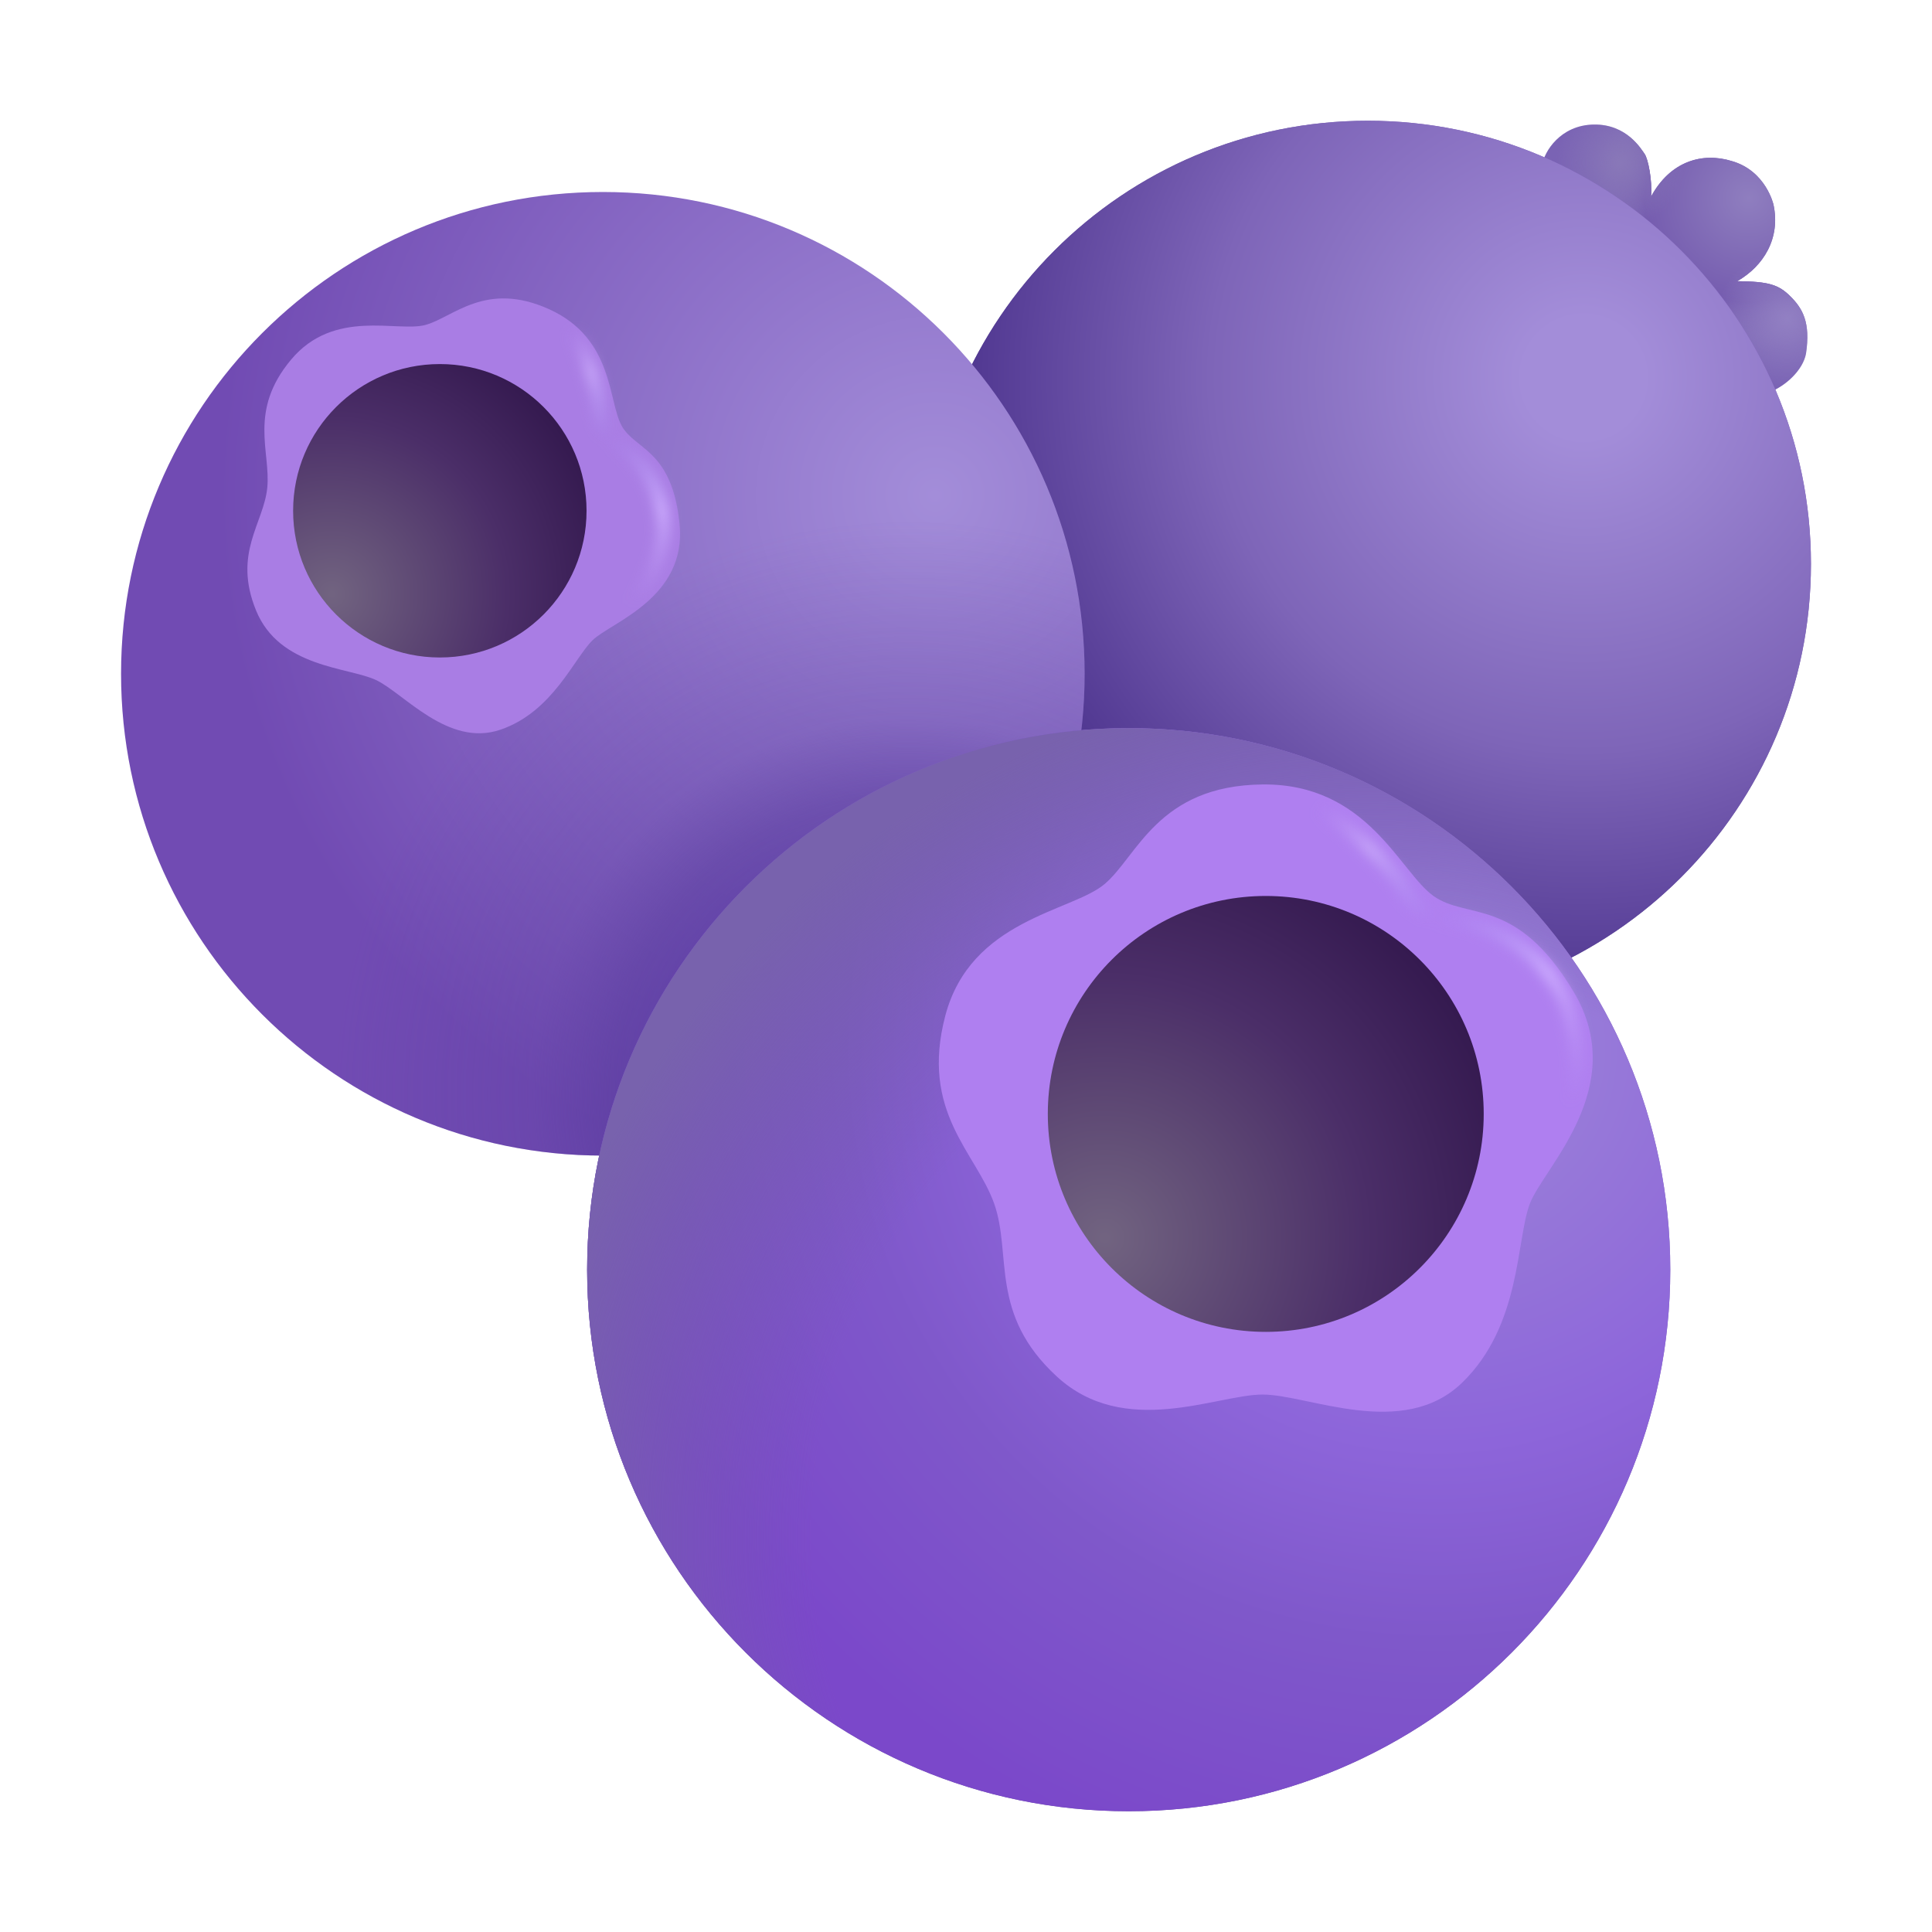
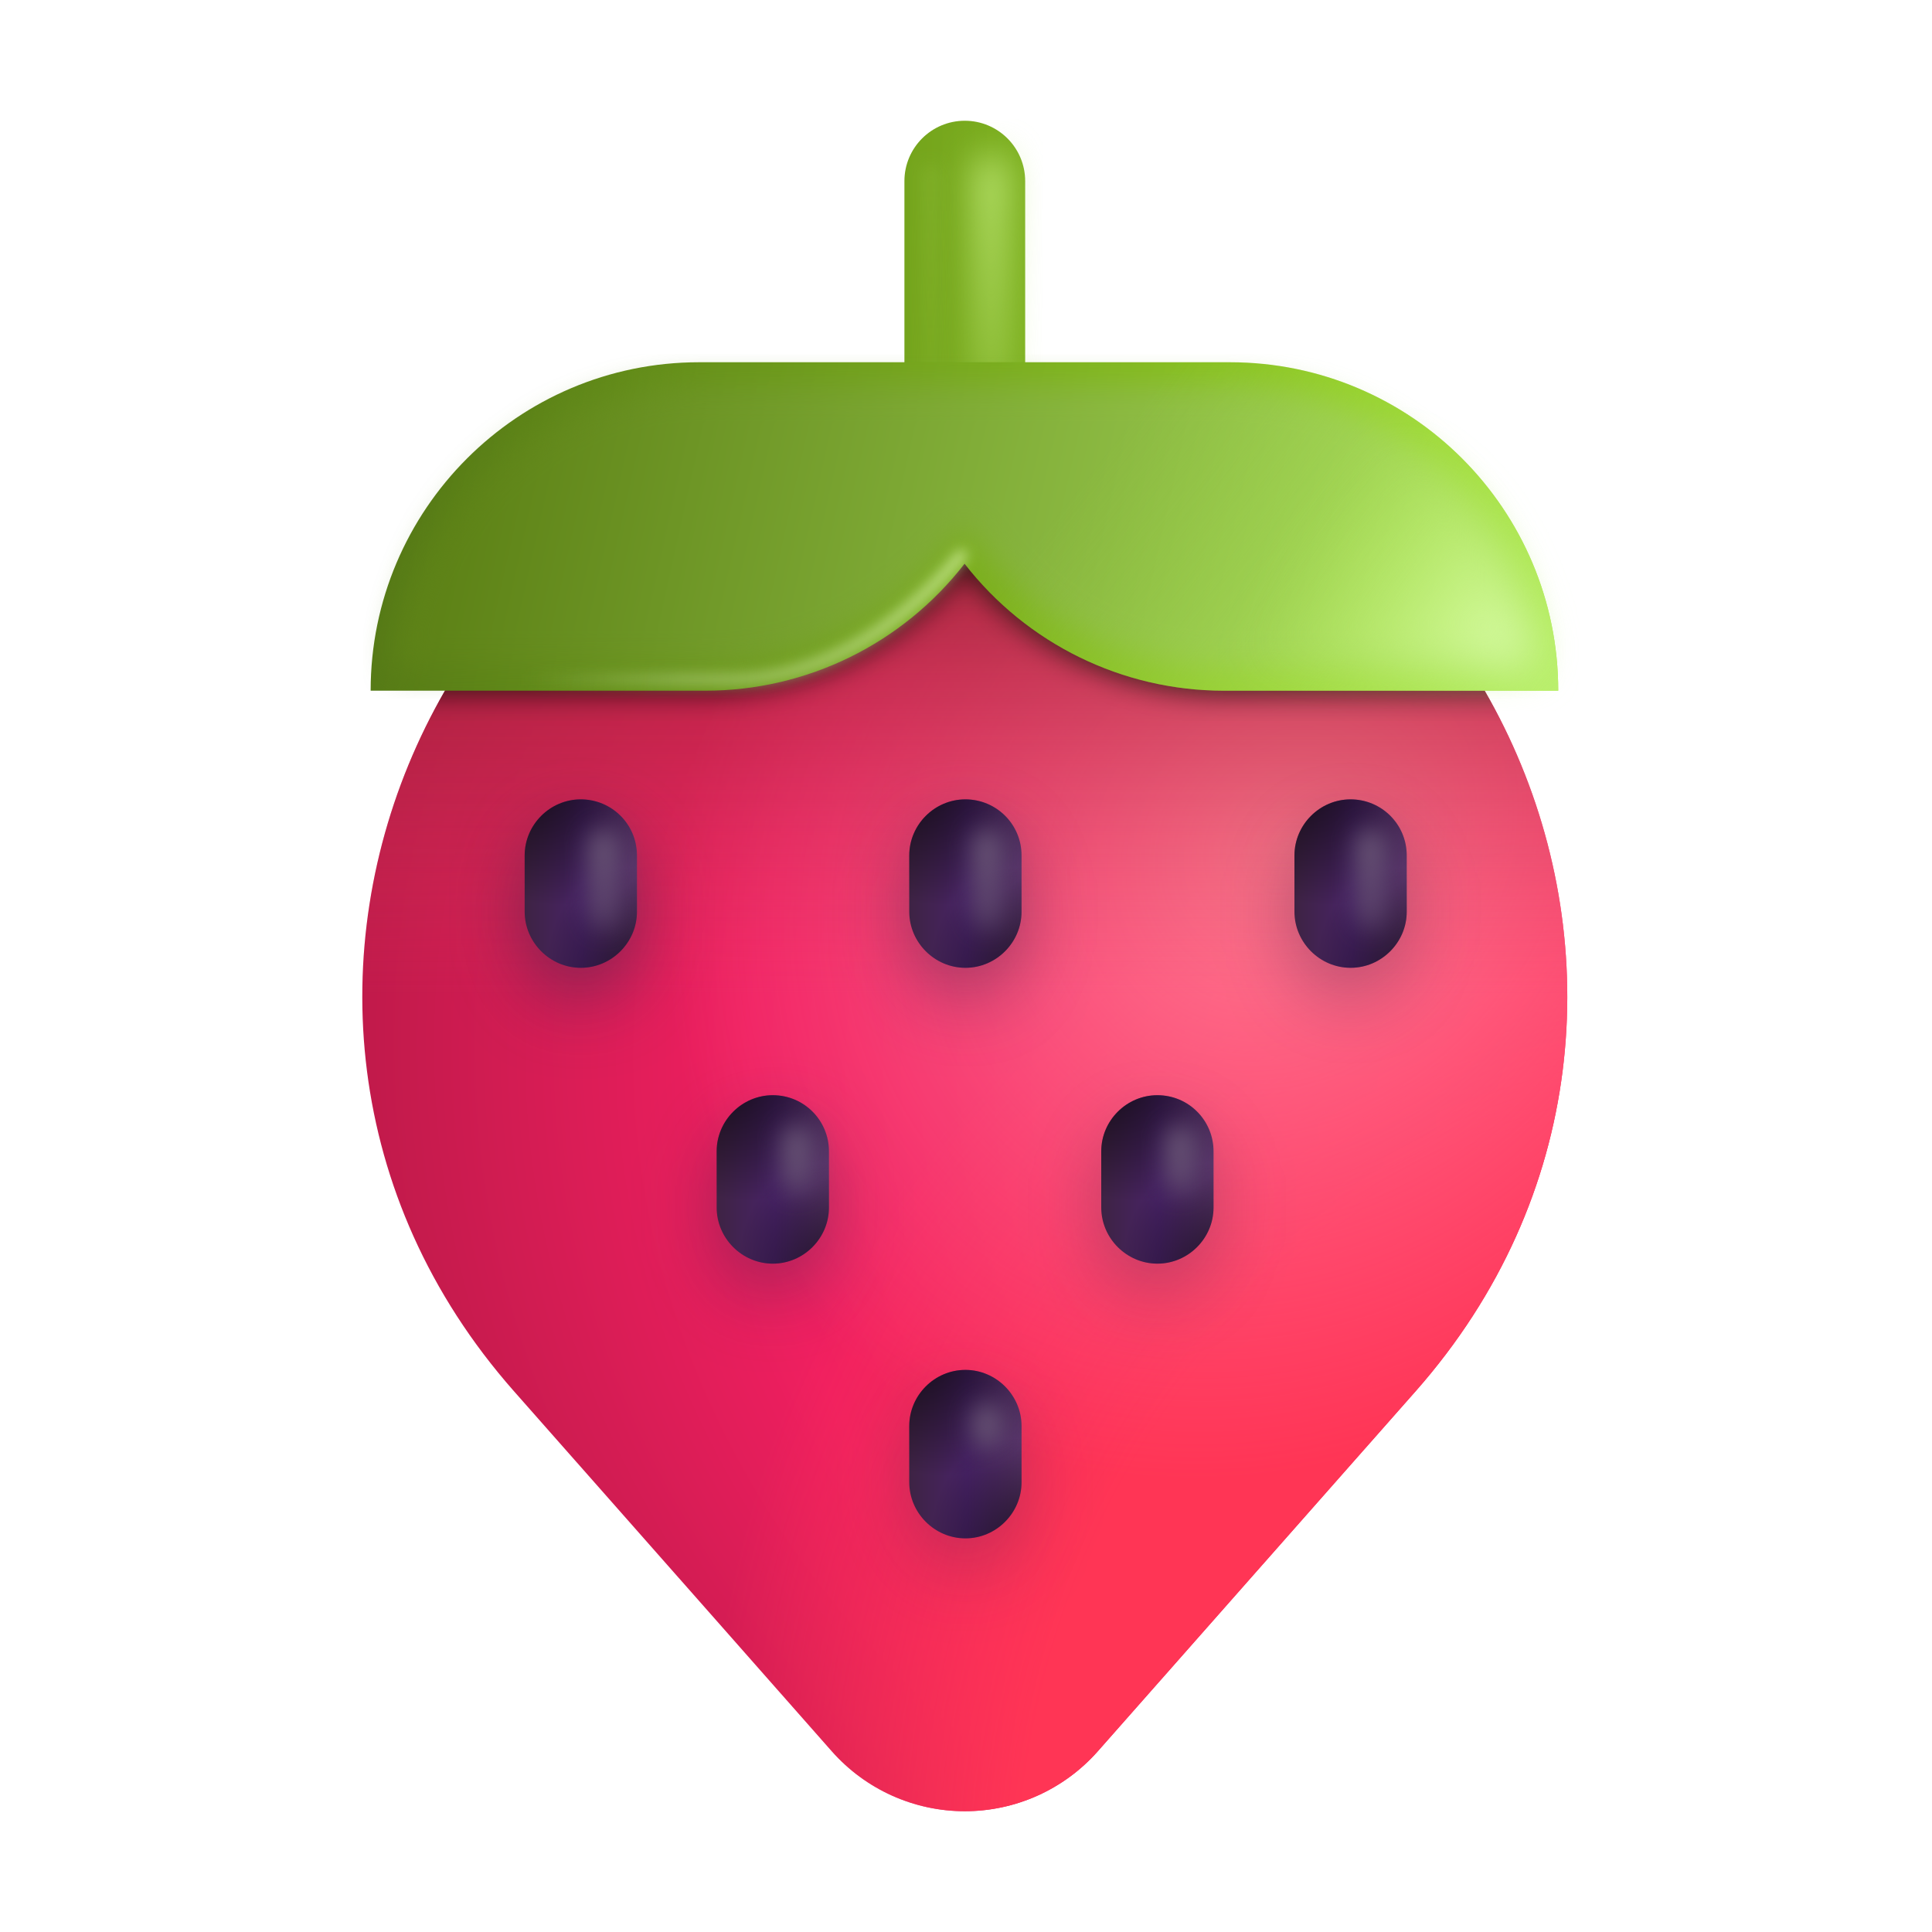
<svg xmlns="http://www.w3.org/2000/svg" width="1em" height="1em" viewBox="0 0 32 32">
+   <mask id="f2292id0" width="20" height="24" x="6" y="6" maskUnits="userSpaceOnUse" style="mask-type:alpha">
+     <path d="m18.18 29.01l5.27-5.97c5.67-6.43 1.11-16.55-7.47-16.55S2.84 16.61 8.51 23.04l5.27 5.97a2.94 2.94 0 0 0 4.4 0" />
+   </mask>
  <g fill="none">
-     <path fill="#7a63b4" d="M26.394 2.063c-.55.01-.818.448-.852.672l2.22 1.67l1.535 2.096c.285-.106.566-.375.616-.644c.079-.521-.061-.751-.258-.947c-.196-.196-.358-.247-.88-.253c.438-.252.718-.711.6-1.266c0 0-.123-.56-.69-.723c-.487-.151-1.019 0-1.338.588c.022-.269-.05-.627-.107-.706c-.056-.078-.297-.498-.846-.487" />
-     <path fill="url(#f148id0)" d="M26.394 2.063c-.55.01-.818.448-.852.672l2.22 1.67l1.535 2.096c.285-.106.566-.375.616-.644c.079-.521-.061-.751-.258-.947c-.196-.196-.358-.247-.88-.253c.438-.252.718-.711.6-1.266c0 0-.123-.56-.69-.723c-.487-.151-1.019 0-1.338.588c.022-.269-.05-.627-.107-.706c-.056-.078-.297-.498-.846-.487" />
-     <path fill="url(#f148id1)" d="M26.394 2.063c-.55.01-.818.448-.852.672l2.22 1.67l1.535 2.096c.285-.106.566-.375.616-.644c.079-.521-.061-.751-.258-.947c-.196-.196-.358-.247-.88-.253c.438-.252.718-.711.6-1.266c0 0-.123-.56-.69-.723c-.487-.151-1.019 0-1.338.588c.022-.269-.05-.627-.107-.706c-.056-.078-.297-.498-.846-.487" />
-     <path fill="url(#f148id2)" d="M26.394 2.063c-.55.01-.818.448-.852.672l2.22 1.67l1.535 2.096c.285-.106.566-.375.616-.644c.079-.521-.061-.751-.258-.947c-.196-.196-.358-.247-.88-.253c.438-.252.718-.711.6-1.266c0 0-.123-.56-.69-.723c-.487-.151-1.019 0-1.338.588c.022-.269-.05-.627-.107-.706c-.056-.078-.297-.498-.846-.487" />
-     <path fill="url(#f148id3)" d="M22.655 16.68a7.34 7.34 0 1 0 0-14.68a7.34 7.34 0 0 0 0 14.68" />
-     <path fill="url(#f148id4)" d="M22.655 16.68a7.34 7.34 0 1 0 0-14.68a7.34 7.34 0 0 0 0 14.68" />
-     <path fill="url(#f148id5)" d="M9.985 19.14a7.98 7.98 0 1 0 0-15.96a7.98 7.98 0 0 0 0 15.96" />
-     <path fill="url(#f148id6)" d="M9.985 19.14a7.98 7.98 0 1 0 0-15.96a7.98 7.98 0 0 0 0 15.96" />
-     <path fill="#a97de4" d="M10.297 7.051c-.227-.405-.132-1.441-1.194-1.926c-1.062-.484-1.6.136-2.06.258c-.462.123-1.51-.278-2.222.574c-.711.85-.336 1.522-.394 2.12c-.059.596-.574 1.084-.186 2.034c.388.95 1.527.937 1.986 1.152c.459.215 1.194 1.12 2.062.823c.868-.296 1.22-1.186 1.528-1.484c.309-.298 1.565-.699 1.438-1.93c-.126-1.23-.732-1.215-.959-1.62" />
-     <path fill="url(#f148id7)" d="M7.285 10.89a2.43 2.43 0 1 0 0-4.86a2.43 2.43 0 0 0 0 4.86" />
-     <path fill="url(#f148id8)" d="M18.695 30a8.97 8.97 0 1 0 0-17.94a8.97 8.97 0 0 0 0 17.94" />
-     <path fill="url(#f148id9)" d="M18.695 30a8.97 8.97 0 1 0 0-17.94a8.97 8.97 0 0 0 0 17.94" />
-     <path fill="url(#f148ida)" d="M18.695 30a8.97 8.97 0 1 0 0-17.94a8.97 8.97 0 0 0 0 17.94" />
-     <path fill="url(#f148idb)" d="M23.74 14.838c-.561-.404-1.089-1.862-2.828-1.845c-1.74.018-2.074 1.195-2.619 1.652c-.545.457-2.214.58-2.636 2.179c-.421 1.599.51 2.267.809 3.11c.299.844-.088 1.828 1.037 2.864c1.124 1.037 2.653.3 3.409.3c.755 0 2.32.755 3.303-.194c.984-.95.896-2.372 1.125-2.97c.228-.597 1.67-1.933.72-3.514c-.949-1.582-1.757-1.178-2.32-1.582" />
-     <path fill="url(#f148idc)" d="M20.965 22.06a3.61 3.61 0 1 0 0-7.22a3.61 3.61 0 0 0 0 7.22" />
-     <g filter="url(#f148idf)">
-       <path stroke="url(#f148idd)" stroke-linecap="round" stroke-width="0.2" d="M21.477 13.227c.625.127 1.644 1.22 1.78 1.484c.138.264.415.494.59.494c.219 0 1.442.147 2.036 1.28c.193.368.392 1.342.086 2.054" />
-     </g>
-     <g filter="url(#f148idg)">
-       <path stroke="url(#f148ide)" stroke-linecap="round" stroke-width="0.2" d="M9.302 5.23c.35.283.63 1.32.629 1.535c-.001.215.097.454.207.51c.137.07.858.557.857 1.483c0 .302-.197.998-.626 1.363" />
+     <path fill="url(#f2292id1)" fill-rule="evenodd" d="M15.98 2a1 1 0 0 1 1 1v4.41a1 1 0 1 1-2 0V3a1 1 0 0 1 1-1" clip-rule="evenodd" />
+     <g filter="url(#f2292id17)">
+       <path fill="url(#f2292id2)" d="M16.666 2.824a.25.25 0 0 0-.5 0zm-.5 0v3.678h.5V2.824z" />
+     </g>
+     <g filter="url(#f2292id18)">
+       <path fill="url(#f2292id3)" fill-opacity=".2" d="M15.516 2.824a.1.1 0 0 0-.2 0zm-.2 0v3.678h.2V2.824z" />
+     </g>
+     <path fill="url(#f2292idq)" d="m18.18 29.01l5.27-5.97c5.67-6.43 1.11-16.55-7.47-16.55S2.84 16.61 8.51 23.04l5.27 5.97a2.94 2.94 0 0 0 4.4 0" />
+     <path fill="url(#f2292idr)" d="m18.18 29.01l5.27-5.97c5.67-6.43 1.11-16.55-7.47-16.55S2.84 16.61 8.51 23.04l5.27 5.97a2.94 2.94 0 0 0 4.4 0" />
+     <path fill="url(#f2292ids)" d="m18.18 29.01l5.27-5.97c5.67-6.43 1.11-16.55-7.47-16.55S2.84 16.61 8.51 23.04l5.27 5.97a2.94 2.94 0 0 0 4.4 0" />
+     <path fill="url(#f2292id4)" d="m18.18 29.01l5.27-5.97c5.67-6.43 1.11-16.55-7.47-16.55S2.84 16.61 8.51 23.04l5.27 5.97a2.94 2.94 0 0 0 4.4 0" />
+     <g filter="url(#f2292id19)" mask="url(#f2292id0)">
+       <path fill="#000" fill-opacity=".8" d="M6.14 11.44h5.54a5.428 5.428 0 0 0 4.296-2.103a5.434 5.434 0 0 0 4.293 2.103h5.54c0-3-2.43-5.44-5.44-5.44h-8.79c-3 0-5.44 2.44-5.44 5.44" />
+     </g>
+     <path fill="url(#f2292id5)" d="M6.14 11.44h5.54a5.428 5.428 0 0 0 4.296-2.103a5.434 5.434 0 0 0 4.293 2.103h5.54c0-3-2.43-5.44-5.44-5.44h-8.79c-3 0-5.44 2.44-5.44 5.44" />
+     <g filter="url(#f2292id1a)">
+       <path fill="url(#f2292id6)" d="M11.68 11.065H6.528a5.072 5.072 0 0 1 5.052-4.69h8.79a5.064 5.064 0 0 1 5.05 4.69h-5.15a5.059 5.059 0 0 1-3.998-1.958l-.296-.38l-.296.38a5.053 5.053 0 0 1-4 1.958" />
+     </g>
+     <path fill="url(#f2292idt)" d="M6.14 11.44h5.54a5.428 5.428 0 0 0 4.296-2.103a5.434 5.434 0 0 0 4.293 2.103h5.54c0-3-2.43-5.44-5.44-5.44h-8.79c-3 0-5.44 2.44-5.44 5.44" />
+     <g filter="url(#f2292id1b)">
+       <path fill="url(#f2292id7)" d="M15.999 9.265a.1.1 0 1 0-.152-.13zm-.152-.13c-1.303 1.523-2.653 2.02-3.738 2.02v.2c1.151 0 2.555-.529 3.89-2.09zm-3.738 2.02H6.7v.2h5.41z" />
+     </g>
+     <g filter="url(#f2292id1c)">
+       <path fill="url(#f2292idu)" d="M25.412 11.025c-.589-3.56-3.186-4.203-3.186-4.203s-2.704 1.232-2.758 4.203z" />
+     </g>
+     <g filter="url(#f2292id1d)">
+       <path fill="url(#f2292id8)" d="M9.62 13.74c-.51 0-.93.42-.93.93v.93c0 .51.42.93.93.93s.93-.42.93-.93v-.93c0-.52-.42-.93-.93-.93" />
+       <path fill="url(#f2292id9)" d="M11.87 19.57c0-.51.42-.93.93-.93c.52 0 .93.42.93.93v.93c0 .51-.42.93-.93.93s-.93-.42-.93-.93z" />
+       <path fill="url(#f2292ida)" d="M18.24 19.57c0-.51.42-.93.93-.93c.52 0 .93.42.93.93v.93c0 .51-.42.93-.93.93s-.93-.42-.93-.93z" />
+       <path fill="url(#f2292idb)" d="M15.06 14.67c0-.51.42-.93.93-.93s.93.41.93.93v.93c0 .51-.42.93-.93.93s-.93-.42-.93-.93z" />
+       <path fill="url(#f2292idc)" d="M15.99 23.19c-.51 0-.93.42-.93.93v.93c0 .51.42.93.93.93s.93-.42.93-.93v-.93c0-.51-.42-.93-.93-.93" />
+       <path fill="url(#f2292idd)" d="M21.44 14.67c0-.51.42-.93.93-.93s.93.41.93.93v.93c0 .51-.42.93-.93.93s-.93-.42-.93-.93z" />
+     </g>
+     <path fill="url(#f2292ide)" d="M12.8 18.14c-.51 0-.93.42-.93.93V20c0 .51.42.93.93.93s.93-.42.93-.93v-.93c0-.51-.41-.93-.93-.93" />
+     <path fill="url(#f2292idv)" d="M12.8 18.14c-.51 0-.93.42-.93.93V20c0 .51.42.93.93.93s.93-.42.93-.93v-.93c0-.51-.41-.93-.93-.93" />
+     <path fill="url(#f2292idw)" d="M12.8 18.14c-.51 0-.93.42-.93.93V20c0 .51.42.93.93.93s.93-.42.93-.93v-.93c0-.51-.41-.93-.93-.93" />
+     <path fill="url(#f2292idf)" d="M19.17 18.14c-.51 0-.93.42-.93.93V20c0 .51.42.93.93.93s.93-.42.93-.93v-.93c0-.51-.41-.93-.93-.93" />
+     <path fill="url(#f2292idx)" d="M19.17 18.14c-.51 0-.93.42-.93.93V20c0 .51.42.93.93.93s.93-.42.93-.93v-.93c0-.51-.41-.93-.93-.93" />
+     <path fill="url(#f2292idy)" d="M19.17 18.14c-.51 0-.93.42-.93.93V20c0 .51.42.93.93.93s.93-.42.93-.93v-.93c0-.51-.41-.93-.93-.93" />
+     <path fill="url(#f2292idg)" d="M9.62 13.24c-.51 0-.93.42-.93.93v.93c0 .51.42.93.93.93s.93-.42.93-.93v-.93c0-.52-.42-.93-.93-.93" />
+     <path fill="url(#f2292idz)" d="M9.62 13.24c-.51 0-.93.42-.93.93v.93c0 .51.42.93.93.93s.93-.42.93-.93v-.93c0-.52-.42-.93-.93-.93" />
+     <path fill="url(#f2292id10)" d="M9.62 13.24c-.51 0-.93.42-.93.93v.93c0 .51.42.93.93.93s.93-.42.93-.93v-.93c0-.52-.42-.93-.93-.93" />
+     <path fill="url(#f2292idh)" d="M15.99 13.24c-.51 0-.93.42-.93.93v.93c0 .51.42.93.93.93s.93-.42.93-.93v-.93c0-.52-.42-.93-.93-.93" />
+     <path fill="url(#f2292id11)" d="M15.99 13.24c-.51 0-.93.42-.93.93v.93c0 .51.42.93.93.93s.93-.42.93-.93v-.93c0-.52-.42-.93-.93-.93" />
+     <path fill="url(#f2292id12)" d="M15.99 13.24c-.51 0-.93.42-.93.93v.93c0 .51.42.93.93.93s.93-.42.93-.93v-.93c0-.52-.42-.93-.93-.93" />
+     <path fill="url(#f2292idi)" d="M15.99 22.69c-.51 0-.93.42-.93.93v.93c0 .51.42.93.93.93s.93-.42.93-.93v-.93c0-.51-.42-.93-.93-.93" />
+     <path fill="url(#f2292id13)" d="M15.99 22.69c-.51 0-.93.42-.93.93v.93c0 .51.42.93.93.93s.93-.42.93-.93v-.93c0-.51-.42-.93-.93-.93" />
+     <path fill="url(#f2292id14)" d="M15.99 22.69c-.51 0-.93.42-.93.93v.93c0 .51.42.93.93.93s.93-.42.93-.93v-.93c0-.51-.42-.93-.93-.93" />
+     <path fill="url(#f2292idj)" d="M22.37 13.24c-.51 0-.93.42-.93.93v.93c0 .51.42.93.93.93s.93-.42.93-.93v-.93c0-.52-.42-.93-.93-.93" />
+     <path fill="url(#f2292id15)" d="M22.37 13.24c-.51 0-.93.42-.93.93v.93c0 .51.42.93.93.93s.93-.42.93-.93v-.93c0-.52-.42-.93-.93-.93" />
+     <path fill="url(#f2292id16)" d="M22.37 13.24c-.51 0-.93.42-.93.93v.93c0 .51.42.93.93.93s.93-.42.93-.93v-.93c0-.52-.42-.93-.93-.93" />
+     <g filter="url(#f2292id1e)">
+       <path fill="url(#f2292idk)" d="M10.248 13.986a.25.25 0 0 0-.5 0zm-.5 1.153a.25.25 0 0 0 .5 0zm0-1.153v1.153h.5v-1.153z" />
+     </g>
+     <g filter="url(#f2292id1f)">
+       <path fill="url(#f2292idl)" d="M16.6 13.986a.25.25 0 0 0-.5 0zm-.5 1.153a.25.25 0 0 0 .5 0zm0-1.153v1.153h.5v-1.153z" />
+     </g>
+     <g filter="url(#f2292id1g)">
+       <path fill="url(#f2292idm)" d="M22.95 13.986a.25.25 0 0 0-.5 0zm-.5 1.153a.25.25 0 0 0 .5 0zm0-1.153v1.153h.5v-1.153z" />
+     </g>
+     <g filter="url(#f2292id1h)">
+       <path fill="url(#f2292idn)" d="M19.8 18.9a.25.25 0 1 0-.5 0zm-.5.6a.25.25 0 0 0 .5 0zm0-.6v.6h.5v-.6z" />
+     </g>
+     <g filter="url(#f2292id1i)">
+       <path fill="url(#f2292ido)" d="M13.45 18.9a.25.25 0 0 0-.5 0zm-.5.6a.25.25 0 1 0 .5 0zm0-.6v.6h.5v-.6z" />
+     </g>
+     <g filter="url(#f2292id1j)">
+       <path fill="url(#f2292idp)" d="M16.6 23.5a.25.25 0 0 0-.5 0zm-.5.25a.25.25 0 1 0 .5 0zm0-.25v.25h.5v-.25z" />
    </g>
    <defs>
-       <radialGradient id="f148id0" cx="0" cy="0" r="1" gradientTransform="matrix(-1.96875 1.65625 -1.6393 -1.9486 28.969 3.281)" gradientUnits="userSpaceOnUse">
-         <stop stop-color="#8f7ebf" />
-         <stop offset=".676" stop-color="#755caf" />
-         <stop offset="1" stop-color="#8672b9" stop-opacity="0" />
-       </radialGradient>
-       <radialGradient id="f148id1" cx="0" cy="0" r="1" gradientTransform="rotate(100.008 12.294 12.604)scale(1.07892 1.06787)" gradientUnits="userSpaceOnUse">
-         <stop stop-color="#8978b8" />
-         <stop offset="1" stop-color="#8a79b9" stop-opacity="0" />
-       </radialGradient>
-       <radialGradient id="f148id2" cx="0" cy="0" r="1" gradientTransform="rotate(173.83 14.655 3.438)scale(1.16299 1.15108)" gradientUnits="userSpaceOnUse">
-         <stop stop-color="#9280c3" />
-         <stop offset="1" stop-color="#9483c4" stop-opacity="0" />
-       </radialGradient>
-       <radialGradient id="f148id3" cx="0" cy="0" r="1" gradientTransform="translate(31.847 .638)scale(19.0985)" gradientUnits="userSpaceOnUse">
-         <stop stop-color="#8c65c9" />
-         <stop offset="1" stop-color="#625996" />
-       </radialGradient>
-       <radialGradient id="f148id4" cx="0" cy="0" r="1" gradientTransform="rotate(141.234 12.026 7.743)scale(10.5808)" gradientUnits="userSpaceOnUse">
-         <stop offset=".095" stop-color="#a38dd9" />
-         <stop offset=".588" stop-color="#7e65b8" />
-         <stop offset="1" stop-color="#4d348e" />
-       </radialGradient>
-       <radialGradient id="f148id5" cx="0" cy="0" r="1" gradientTransform="rotate(135.428 6.06 7.301)scale(11.8444)" gradientUnits="userSpaceOnUse">
-         <stop stop-color="#a38dd9" />
-         <stop offset="1" stop-color="#714bb3" />
-       </radialGradient>
-       <radialGradient id="f148id6" cx="0" cy="0" r="1" gradientTransform="rotate(72.449 -4.871 19.3)scale(9.83269)" gradientUnits="userSpaceOnUse">
-         <stop offset=".117" stop-color="#532ea8" />
-         <stop offset=".501" stop-color="#573a9c" stop-opacity="0.581" />
-         <stop offset=".631" stop-color="#583b9c" stop-opacity="0.252" />
-         <stop offset=".963" stop-color="#583b9c" stop-opacity="0" />
-       </radialGradient>
-       <radialGradient id="f148id7" cx="0" cy="0" r="1" gradientTransform="rotate(-42.064 15.545 -2.231)scale(4.64685)" gradientUnits="userSpaceOnUse">
-         <stop offset=".006" stop-color="#716380" />
-         <stop offset=".625" stop-color="#4b2e68" />
-         <stop offset="1" stop-color="#351a50" />
-       </radialGradient>
-       <radialGradient id="f148id8" cx="0" cy="0" r="1" gradientTransform="translate(29.522 12.444)scale(25.3866)" gradientUnits="userSpaceOnUse">
-         <stop stop-color="#8c65c9" />
-         <stop offset="1" stop-color="#625996" />
-       </radialGradient>
-       <radialGradient id="f148id9" cx="0" cy="0" r="1" gradientTransform="rotate(133.559 8.148 13.782)scale(14.0582)" gradientUnits="userSpaceOnUse">
-         <stop stop-color="#9e87d8" />
-         <stop offset=".467" stop-color="#8d65da" />
-         <stop offset=".697" stop-color="#7f58ca" />
-         <stop offset="1" stop-color="#7b48ca" />
-       </radialGradient>
-       <radialGradient id="f148ida" cx="0" cy="0" r="1" gradientTransform="rotate(-140.981 15.913 8.677)scale(23.3289)" gradientUnits="userSpaceOnUse">
-         <stop offset=".265" stop-opacity="0" />
-         <stop offset=".402" stop-color="#715ba7" stop-opacity="0" />
-         <stop offset=".615" stop-color="#7862ad" />
-       </radialGradient>
-       <radialGradient id="f148idb" cx="0" cy="0" r="1" gradientTransform="matrix(3.16001 -.0625 .06515 3.29422 20.965 18.813)" gradientUnits="userSpaceOnUse">
-         <stop stop-color="#b382f3" />
-         <stop offset="1" stop-color="#af7ff0" />
-       </radialGradient>
-       <radialGradient id="f148idc" cx="0" cy="0" r="1" gradientTransform="rotate(-42.064 35.814 -13.563)scale(6.90335)" gradientUnits="userSpaceOnUse">
-         <stop offset=".006" stop-color="#716380" />
-         <stop offset=".625" stop-color="#4b2e68" />
-         <stop offset="1" stop-color="#351a50" />
-       </radialGradient>
-       <linearGradient id="f148idd" x1="21.781" x2="26.281" y1="13.453" y2="18.031" gradientUnits="userSpaceOnUse">
-         <stop stop-color="#b993f4" stop-opacity="0" />
-         <stop offset=".169" stop-color="#c7a7f9" />
-         <stop offset=".413" stop-color="#ae97f6" stop-opacity="0" />
-         <stop offset=".718" stop-color="#cdaeff" />
-         <stop offset="1" stop-color="#c19cfa" stop-opacity="0" />
-       </linearGradient>
-       <linearGradient id="f148ide" x1="9.418" x2="10.876" y1="5.475" y2="9.844" gradientUnits="userSpaceOnUse">
-         <stop stop-color="#b993f4" stop-opacity="0" />
-         <stop offset=".169" stop-color="#c7a7f9" />
-         <stop offset=".413" stop-color="#ae97f6" stop-opacity="0" />
-         <stop offset=".718" stop-color="#cdaeff" />
-         <stop offset="1" stop-color="#c19cfa" stop-opacity="0" />
-       </linearGradient>
-       <filter id="f148idf" width="5.25" height="5.913" x="21.177" y="12.927" color-interpolation-filters="sRGB" filterUnits="userSpaceOnUse">
-         <feFlood flood-opacity="0" result="BackgroundImageFix" />
-         <feBlend in="SourceGraphic" in2="BackgroundImageFix" result="shape" />
-         <feGaussianBlur result="effect1_foregroundBlur_18_32653" stdDeviation=".1" />
-       </filter>
-       <filter id="f148idg" width="2.293" height="5.491" x="9.002" y="4.93" color-interpolation-filters="sRGB" filterUnits="userSpaceOnUse">
-         <feFlood flood-opacity="0" result="BackgroundImageFix" />
-         <feBlend in="SourceGraphic" in2="BackgroundImageFix" result="shape" />
-         <feGaussianBlur result="effect1_foregroundBlur_18_32653" stdDeviation=".1" />
+       <linearGradient id="f2292id1" x1="14.979" x2="16.979" y1="4.889" y2="4.887" gradientUnits="userSpaceOnUse">
+         <stop stop-color="#74A41C" />
+         <stop offset="1" stop-color="#7CAF1E" />
+       </linearGradient>
+       <linearGradient id="f2292id2" x1="16.916" x2="16.916" y1="2.824" y2="6.502" gradientUnits="userSpaceOnUse">
+         <stop stop-color="#C1EB79" />
+         <stop offset="1" stop-color="#C1EB79" stop-opacity=".4" />
+       </linearGradient>
+       <linearGradient id="f2292id3" x1="15.916" x2="15.916" y1="2.824" y2="6.502" gradientUnits="userSpaceOnUse">
+         <stop stop-color="#C1EB79" />
+         <stop offset="1" stop-color="#C1EB79" stop-opacity=".4" />
+       </linearGradient>
+       <linearGradient id="f2292id4" x1="15.979" x2="15.979" y1="-16.225" y2="30" gradientUnits="userSpaceOnUse">
+         <stop offset=".49" stop-color="#6A1916" />
+         <stop offset=".708" stop-color="#DB3E60" stop-opacity="0" />
+       </linearGradient>
+       <linearGradient id="f2292id5" x1="6.139" x2="25.809" y1="7.164" y2="11.44" gradientUnits="userSpaceOnUse">
+         <stop stop-color="#527515" />
+         <stop offset="1" stop-color="#A4E726" />
+       </linearGradient>
+       <linearGradient id="f2292id6" x1="7.924" x2="25.809" y1="7.462" y2="11.44" gradientUnits="userSpaceOnUse">
+         <stop stop-color="#5E8317" />
+         <stop offset="1" stop-color="#AEE362" />
+       </linearGradient>
+       <linearGradient id="f2292id7" x1="6.7" x2="16.044" y1="11.255" y2="11.255" gradientUnits="userSpaceOnUse">
+         <stop offset=".214" stop-color="#9BBB67" stop-opacity="0" />
+         <stop offset=".495" stop-color="#A7C873" stop-opacity=".6" />
+         <stop offset="1" stop-color="#E5FFBB" stop-opacity=".6" />
+       </linearGradient>
+       <linearGradient id="f2292id8" x1="8.689" x2="20.39" y1="13.294" y2="26.372" gradientUnits="userSpaceOnUse">
+         <stop stop-color="#3A234A" stop-opacity=".6" />
+         <stop offset="1" stop-color="#3A234A" stop-opacity=".2" />
+       </linearGradient>
+       <linearGradient id="f2292id9" x1="8.689" x2="20.39" y1="13.294" y2="26.372" gradientUnits="userSpaceOnUse">
+         <stop stop-color="#3A234A" stop-opacity=".6" />
+         <stop offset="1" stop-color="#3A234A" stop-opacity=".2" />
+       </linearGradient>
+       <linearGradient id="f2292ida" x1="8.689" x2="20.39" y1="13.294" y2="26.372" gradientUnits="userSpaceOnUse">
+         <stop stop-color="#3A234A" stop-opacity=".6" />
+         <stop offset="1" stop-color="#3A234A" stop-opacity=".2" />
+       </linearGradient>
+       <linearGradient id="f2292idb" x1="8.689" x2="20.39" y1="13.294" y2="26.372" gradientUnits="userSpaceOnUse">
+         <stop stop-color="#3A234A" stop-opacity=".6" />
+         <stop offset="1" stop-color="#3A234A" stop-opacity=".2" />
+       </linearGradient>
+       <linearGradient id="f2292idc" x1="8.689" x2="20.39" y1="13.294" y2="26.372" gradientUnits="userSpaceOnUse">
+         <stop stop-color="#3A234A" stop-opacity=".6" />
+         <stop offset="1" stop-color="#3A234A" stop-opacity=".2" />
+       </linearGradient>
+       <linearGradient id="f2292idd" x1="8.689" x2="20.39" y1="13.294" y2="26.372" gradientUnits="userSpaceOnUse">
+         <stop stop-color="#3A234A" stop-opacity=".6" />
+         <stop offset="1" stop-color="#3A234A" stop-opacity=".2" />
+       </linearGradient>
+       <linearGradient id="f2292ide" x1="11.869" x2="13.729" y1="19.535" y2="19.535" gradientUnits="userSpaceOnUse">
+         <stop offset=".006" stop-color="#3E2344" />
+         <stop offset=".521" stop-color="#492368" />
+         <stop offset="1" stop-color="#5A356B" />
+       </linearGradient>
+       <linearGradient id="f2292idf" x1="18.239" x2="20.099" y1="19.535" y2="19.535" gradientUnits="userSpaceOnUse">
+         <stop offset=".006" stop-color="#3E2344" />
+         <stop offset=".521" stop-color="#492368" />
+         <stop offset="1" stop-color="#5A356B" />
+       </linearGradient>
+       <linearGradient id="f2292idg" x1="8.689" x2="10.549" y1="14.635" y2="14.635" gradientUnits="userSpaceOnUse">
+         <stop offset=".006" stop-color="#3E2344" />
+         <stop offset=".521" stop-color="#492368" />
+         <stop offset="1" stop-color="#5A356B" />
+       </linearGradient>
+       <linearGradient id="f2292idh" x1="15.059" x2="16.919" y1="14.635" y2="14.635" gradientUnits="userSpaceOnUse">
+         <stop offset=".006" stop-color="#3E2344" />
+         <stop offset=".521" stop-color="#492368" />
+         <stop offset="1" stop-color="#5A356B" />
+       </linearGradient>
+       <linearGradient id="f2292idi" x1="15.059" x2="16.919" y1="24.085" y2="24.085" gradientUnits="userSpaceOnUse">
+         <stop offset=".006" stop-color="#3E2344" />
+         <stop offset=".521" stop-color="#492368" />
+         <stop offset="1" stop-color="#5A356B" />
+       </linearGradient>
+       <linearGradient id="f2292idj" x1="21.439" x2="23.299" y1="14.635" y2="14.635" gradientUnits="userSpaceOnUse">
+         <stop offset=".006" stop-color="#3E2344" />
+         <stop offset=".521" stop-color="#492368" />
+         <stop offset="1" stop-color="#5A356B" />
+       </linearGradient>
+       <linearGradient id="f2292idk" x1="10.498" x2="10.498" y1="13.986" y2="15.139" gradientUnits="userSpaceOnUse">
+         <stop stop-color="#685475" />
+         <stop offset="1" stop-color="#685475" stop-opacity=".6" />
+       </linearGradient>
+       <linearGradient id="f2292idl" x1="16.85" x2="16.85" y1="13.986" y2="15.139" gradientUnits="userSpaceOnUse">
+         <stop stop-color="#685475" />
+         <stop offset="1" stop-color="#685475" stop-opacity=".6" />
+       </linearGradient>
+       <linearGradient id="f2292idm" x1="23.2" x2="23.2" y1="13.986" y2="15.139" gradientUnits="userSpaceOnUse">
+         <stop stop-color="#685475" />
+         <stop offset="1" stop-color="#685475" stop-opacity=".6" />
+       </linearGradient>
+       <linearGradient id="f2292idn" x1="20.05" x2="20.05" y1="18.9" y2="20.052" gradientUnits="userSpaceOnUse">
+         <stop stop-color="#685475" />
+         <stop offset="1" stop-color="#685475" stop-opacity=".6" />
+       </linearGradient>
+       <linearGradient id="f2292ido" x1="13.7" x2="13.7" y1="18.9" y2="20.052" gradientUnits="userSpaceOnUse">
+         <stop stop-color="#685475" />
+         <stop offset="1" stop-color="#685475" stop-opacity=".6" />
+       </linearGradient>
+       <linearGradient id="f2292idp" x1="16.85" x2="16.85" y1="23.5" y2="24.652" gradientUnits="userSpaceOnUse">
+         <stop stop-color="#685475" />
+         <stop offset="1" stop-color="#685475" stop-opacity=".6" />
+       </linearGradient>
+       <radialGradient id="f2292idq" cx="0" cy="0" r="1" gradientTransform="rotate(-161.001 15.236 7.092)scale(25.9623 22.0405)" gradientUnits="userSpaceOnUse">
+         <stop stop-color="#FF3759" />
+         <stop offset=".583" stop-color="#F01F60" />
+         <stop offset="1" stop-color="#A3173D" />
+       </radialGradient>
+       <radialGradient id="f2292idr" cx="0" cy="0" r="1" gradientTransform="matrix(-12.86456 -18.70616 15.8804 -10.92123 31.87 34.294)" gradientUnits="userSpaceOnUse">
+         <stop offset=".743" stop-color="#FF3555" />
+         <stop offset="1" stop-color="#FF3555" stop-opacity="0" />
+       </radialGradient>
+       <radialGradient id="f2292ids" cx="0" cy="0" r="1" gradientTransform="matrix(-7.45768 8.38976 -7.12243 -6.33115 21.367 13.972)" gradientUnits="userSpaceOnUse">
+         <stop stop-color="#FF7D90" />
+         <stop offset="1" stop-color="#FF6399" stop-opacity="0" />
+       </radialGradient>
+       <radialGradient id="f2292idt" cx="0" cy="0" r="1" gradientTransform="matrix(11.9632 8.9724 -32.44242 43.25656 14.717 3.393)" gradientUnits="userSpaceOnUse">
+         <stop offset=".358" stop-color="#9AD03F" stop-opacity="0" />
+         <stop offset="1" stop-color="#C1F57E" />
+       </radialGradient>
+       <radialGradient id="f2292idu" cx="0" cy="0" r="1" gradientTransform="matrix(-3.50717 -2.6238 3.71005 -4.95914 25.412 11.025)" gradientUnits="userSpaceOnUse">
+         <stop stop-color="#DFFFB6" />
+         <stop offset="1" stop-color="#BEF361" stop-opacity="0" />
+       </radialGradient>
+       <radialGradient id="f2292idv" cx="0" cy="0" r="1" gradientTransform="rotate(46.797 -13.828 21.51)scale(3.52296 2.34864)" gradientUnits="userSpaceOnUse">
+         <stop />
+         <stop offset="1" stop-opacity="0" />
+       </radialGradient>
+       <radialGradient id="f2292idw" cx="0" cy="0" r="1" gradientTransform="matrix(-1.33455 -2.54777 1.69851 -.8897 14.37 21.96)" gradientUnits="userSpaceOnUse">
+         <stop />
+         <stop offset="1" stop-opacity="0" />
+       </radialGradient>
+       <radialGradient id="f2292idx" cx="0" cy="0" r="1" gradientTransform="rotate(46.797 -10.643 28.87)scale(3.52296 2.34864)" gradientUnits="userSpaceOnUse">
+         <stop />
+         <stop offset="1" stop-opacity="0" />
+       </radialGradient>
+       <radialGradient id="f2292idy" cx="0" cy="0" r="1" gradientTransform="matrix(-1.33455 -2.54777 1.69851 -.8897 20.74 21.96)" gradientUnits="userSpaceOnUse">
+         <stop />
+         <stop offset="1" stop-opacity="0" />
+       </radialGradient>
+       <radialGradient id="f2292idz" cx="0" cy="0" r="1" gradientTransform="matrix(2.41177 2.568 -1.712 1.60784 8.137 11.964)" gradientUnits="userSpaceOnUse">
+         <stop />
+         <stop offset="1" stop-opacity="0" />
+       </radialGradient>
+       <radialGradient id="f2292id10" cx="0" cy="0" r="1" gradientTransform="matrix(-1.33455 -2.54777 1.69851 -.8897 11.19 17.06)" gradientUnits="userSpaceOnUse">
+         <stop />
+         <stop offset="1" stop-opacity="0" />
+       </radialGradient>
+       <radialGradient id="f2292id11" cx="0" cy="0" r="1" gradientTransform="rotate(46.797 -6.571 22.746)scale(3.52296 2.34864)" gradientUnits="userSpaceOnUse">
+         <stop />
+         <stop offset="1" stop-opacity="0" />
+       </radialGradient>
+       <radialGradient id="f2292id12" cx="0" cy="0" r="1" gradientTransform="matrix(-1.33455 -2.54777 1.69851 -.8897 17.56 17.06)" gradientUnits="userSpaceOnUse">
+         <stop />
+         <stop offset="1" stop-opacity="0" />
+       </radialGradient>
+       <radialGradient id="f2292id13" cx="0" cy="0" r="1" gradientTransform="rotate(46.797 -17.49 27.47)scale(3.52296 2.34864)" gradientUnits="userSpaceOnUse">
+         <stop />
+         <stop offset="1" stop-opacity="0" />
+       </radialGradient>
+       <radialGradient id="f2292id14" cx="0" cy="0" r="1" gradientTransform="matrix(-1.33455 -2.54777 1.69851 -.8897 17.56 26.51)" gradientUnits="userSpaceOnUse">
+         <stop />
+         <stop offset="1" stop-opacity="0" />
+       </radialGradient>
+       <radialGradient id="f2292id15" cx="0" cy="0" r="1" gradientTransform="rotate(46.797 -3.381 30.118)scale(3.52296 2.34864)" gradientUnits="userSpaceOnUse">
+         <stop />
+         <stop offset="1" stop-opacity="0" />
+       </radialGradient>
+       <radialGradient id="f2292id16" cx="0" cy="0" r="1" gradientTransform="matrix(-1.33455 -2.54777 1.69851 -.8897 23.94 17.06)" gradientUnits="userSpaceOnUse">
+         <stop />
+         <stop offset="1" stop-opacity="0" />
+       </radialGradient>
+       <filter id="f2292id17" width="1.7" height="5.128" x="15.566" y="1.974" color-interpolation-filters="sRGB" filterUnits="userSpaceOnUse">
+         <feFlood flood-opacity="0" result="BackgroundImageFix" />
+         <feBlend in="SourceGraphic" in2="BackgroundImageFix" result="shape" />
+         <feGaussianBlur result="effect1_foregroundBlur_18_28174" stdDeviation=".3" />
+       </filter>
+       <filter id="f2292id18" width=".8" height="4.378" x="15.016" y="2.424" color-interpolation-filters="sRGB" filterUnits="userSpaceOnUse">
+         <feFlood flood-opacity="0" result="BackgroundImageFix" />
+         <feBlend in="SourceGraphic" in2="BackgroundImageFix" result="shape" />
+         <feGaussianBlur result="effect1_foregroundBlur_18_28174" stdDeviation=".15" />
+       </filter>
+       <filter id="f2292id19" width="20.67" height="6.44" x="5.639" y="5.5" color-interpolation-filters="sRGB" filterUnits="userSpaceOnUse">
+         <feFlood flood-opacity="0" result="BackgroundImageFix" />
+         <feBlend in="SourceGraphic" in2="BackgroundImageFix" result="shape" />
+         <feGaussianBlur result="effect1_foregroundBlur_18_28174" stdDeviation=".25" />
+       </filter>
+       <filter id="f2292id1a" width="19.893" height="5.69" x="6.028" y="5.875" color-interpolation-filters="sRGB" filterUnits="userSpaceOnUse">
+         <feFlood flood-opacity="0" result="BackgroundImageFix" />
+         <feBlend in="SourceGraphic" in2="BackgroundImageFix" result="shape" />
+         <feGaussianBlur result="effect1_foregroundBlur_18_28174" stdDeviation=".25" />
+       </filter>
+       <filter id="f2292id1b" width="9.723" height="2.655" x="6.5" y="8.9" color-interpolation-filters="sRGB" filterUnits="userSpaceOnUse">
+         <feFlood flood-opacity="0" result="BackgroundImageFix" />
+         <feBlend in="SourceGraphic" in2="BackgroundImageFix" result="shape" />
+         <feGaussianBlur result="effect1_foregroundBlur_18_28174" stdDeviation=".1" />
+       </filter>
+       <filter id="f2292id1c" width="7.444" height="5.703" x="18.718" y="6.072" color-interpolation-filters="sRGB" filterUnits="userSpaceOnUse">
+         <feFlood flood-opacity="0" result="BackgroundImageFix" />
+         <feBlend in="SourceGraphic" in2="BackgroundImageFix" result="shape" />
+         <feGaussianBlur result="effect1_foregroundBlur_18_28174" stdDeviation=".375" />
+       </filter>
+       <filter id="f2292id1d" width="17.11" height="14.74" x="7.439" y="12.49" color-interpolation-filters="sRGB" filterUnits="userSpaceOnUse">
+         <feFlood flood-opacity="0" result="BackgroundImageFix" />
+         <feBlend in="SourceGraphic" in2="BackgroundImageFix" result="shape" />
+         <feGaussianBlur result="effect1_foregroundBlur_18_28174" stdDeviation=".625" />
+       </filter>
+       <filter id="f2292id1e" width="1.3" height="2.452" x="9.348" y="13.336" color-interpolation-filters="sRGB" filterUnits="userSpaceOnUse">
+         <feFlood flood-opacity="0" result="BackgroundImageFix" />
+         <feBlend in="SourceGraphic" in2="BackgroundImageFix" result="shape" />
+         <feGaussianBlur result="effect1_foregroundBlur_18_28174" stdDeviation=".2" />
+       </filter>
+       <filter id="f2292id1f" width="1.3" height="2.452" x="15.7" y="13.336" color-interpolation-filters="sRGB" filterUnits="userSpaceOnUse">
+         <feFlood flood-opacity="0" result="BackgroundImageFix" />
+         <feBlend in="SourceGraphic" in2="BackgroundImageFix" result="shape" />
+         <feGaussianBlur result="effect1_foregroundBlur_18_28174" stdDeviation=".2" />
+       </filter>
+       <filter id="f2292id1g" width="1.3" height="2.452" x="22.05" y="13.336" color-interpolation-filters="sRGB" filterUnits="userSpaceOnUse">
+         <feFlood flood-opacity="0" result="BackgroundImageFix" />
+         <feBlend in="SourceGraphic" in2="BackgroundImageFix" result="shape" />
+         <feGaussianBlur result="effect1_foregroundBlur_18_28174" stdDeviation=".2" />
+       </filter>
+       <filter id="f2292id1h" width="1.3" height="1.9" x="18.9" y="18.25" color-interpolation-filters="sRGB" filterUnits="userSpaceOnUse">
+         <feFlood flood-opacity="0" result="BackgroundImageFix" />
+         <feBlend in="SourceGraphic" in2="BackgroundImageFix" result="shape" />
+         <feGaussianBlur result="effect1_foregroundBlur_18_28174" stdDeviation=".2" />
+       </filter>
+       <filter id="f2292id1i" width="1.3" height="1.9" x="12.55" y="18.25" color-interpolation-filters="sRGB" filterUnits="userSpaceOnUse">
+         <feFlood flood-opacity="0" result="BackgroundImageFix" />
+         <feBlend in="SourceGraphic" in2="BackgroundImageFix" result="shape" />
+         <feGaussianBlur result="effect1_foregroundBlur_18_28174" stdDeviation=".2" />
+       </filter>
+       <filter id="f2292id1j" width="1.3" height="1.55" x="15.7" y="22.85" color-interpolation-filters="sRGB" filterUnits="userSpaceOnUse">
+         <feFlood flood-opacity="0" result="BackgroundImageFix" />
+         <feBlend in="SourceGraphic" in2="BackgroundImageFix" result="shape" />
+         <feGaussianBlur result="effect1_foregroundBlur_18_28174" stdDeviation=".2" />
      </filter>
    </defs>
  </g>
</svg>
